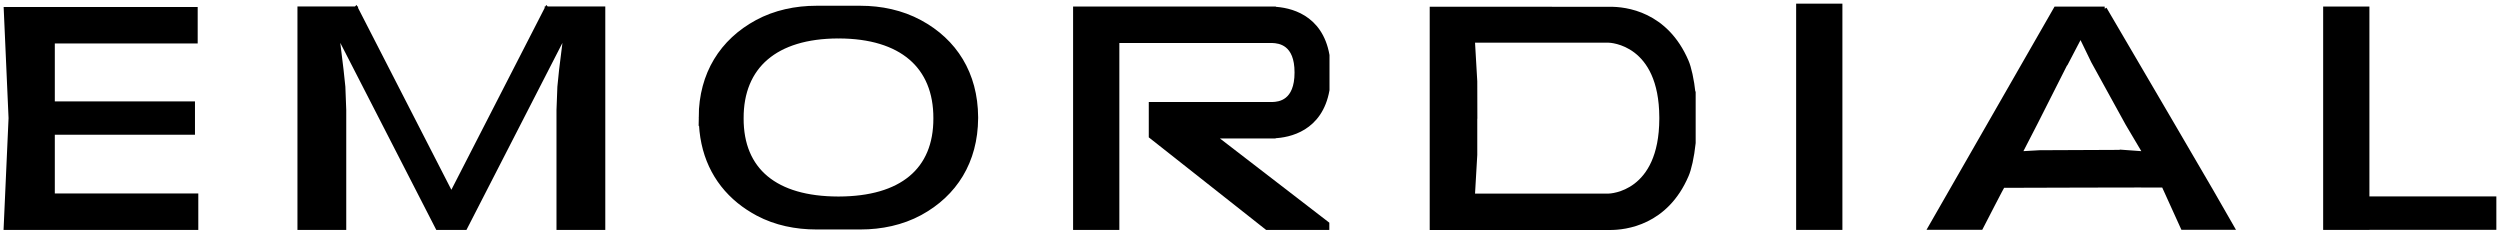
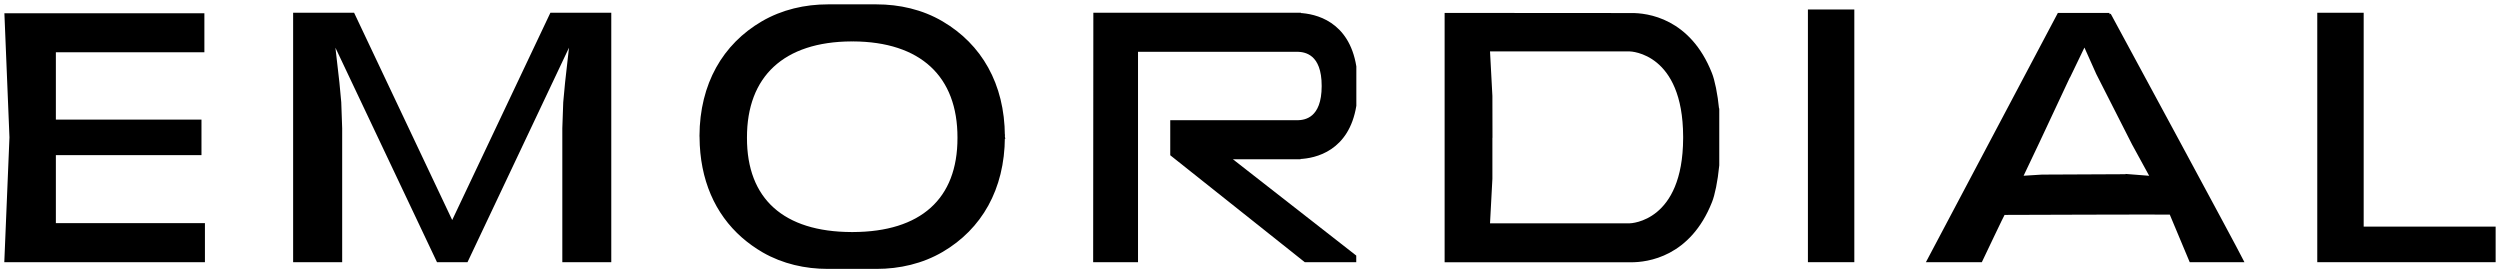
- <svg xmlns="http://www.w3.org/2000/svg" width="428" height="40" viewBox="0 0 428 40" fill="none">
-   <path d="M95.646 1.48H93.622V1.495L93.607 1.48L77.274 33.312L60.942 1.48L60.927 1.495V1.48H58.903H55.738H51.299V38.985H58.903V18.845L58.753 14.882L58.438 11.926L57.628 5.292L74.92 38.985H79.629L96.921 5.292L96.096 11.926L95.796 14.882L95.646 18.845V38.985H103.25V1.48H98.811H95.646Z" fill="black" stroke="black" stroke-width="0.75" stroke-miterlimit="10" />
-   <path d="M315.044 1H307.875V38.985H315.044V1Z" fill="black" stroke="black" stroke-width="0.75" stroke-miterlimit="10" />
-   <path d="M405.268 1.495H398.1V38.985H405.268V38.97H427V34.002H405.268V1.495Z" fill="black" stroke="black" stroke-width="0.75" stroke-miterlimit="10" />
-   <path d="M9.009 22.686H33.005V17.734H9.009V7.063H33.469V1.57H1.015L1.84 20.225L1 38.985H33.574V33.492H9.009V22.686Z" fill="black" stroke="black" stroke-width="0.75" stroke-miterlimit="10" />
-   <path d="M360.323 1.51H351.954L330.463 38.97H339.131C339.656 37.95 342.836 31.781 342.881 31.781C342.881 31.781 370.401 31.691 370.416 31.736L373.7 38.97H382.174C381.049 36.884 362.242 4.797 360.308 1.51H360.323ZM363.112 26.033L349.195 26.093L345.775 26.288L348.505 20.991C348.505 20.991 353.589 11.04 353.589 11.025L356.198 6.028L358.358 10.485L364.267 21.216L367.282 26.303L363.127 26.003L363.112 26.033Z" fill="black" stroke="black" stroke-width="0.75" stroke-miterlimit="10" />
-   <path d="M120.005 20.015V20.225C120.05 26.274 122.39 31.106 126.499 34.453C127.474 35.248 128.554 35.954 129.724 36.584C132.798 38.22 136.277 38.91 139.742 38.91H147.331C150.87 38.91 154.424 38.175 157.529 36.494C163.498 33.252 167.037 27.654 167.082 20.24C167.082 20.24 167.082 20.18 167.082 20.15C167.082 20.12 167.082 20.09 167.082 20.045C167.037 12.617 163.483 7.004 157.484 3.777C154.364 2.096 150.84 1.361 147.301 1.361H139.772C136.232 1.361 132.693 2.096 129.589 3.777C123.605 7.019 120.035 12.632 119.99 20.045L120.005 20.015ZM143.656 6.208C154.304 6.253 160.198 11.326 160.168 20.255C160.198 29.17 154.304 33.973 143.656 34.018H143.446C132.798 33.988 126.904 29.185 126.934 20.255C126.904 11.326 132.798 6.253 143.446 6.208C143.491 6.208 143.521 6.223 143.551 6.223C143.596 6.223 143.626 6.208 143.656 6.208Z" fill="black" stroke="black" stroke-width="0.75" stroke-miterlimit="10" />
-   <path d="M289.908 16.038C289.653 13.622 289.173 11.536 288.723 10.515C285.214 2.321 278.3 1.495 275.57 1.54L252.249 1.525H245.141V39H275.585C278.315 39.015 285.229 38.19 288.738 29.995C289.188 28.975 289.668 26.904 289.923 24.472V16.038H289.908ZM284.449 20.36C284.404 33.177 275.765 33.522 275.33 33.522H275.27H252.129L252.534 26.513V20.255L252.549 20.225V20.195L252.534 13.937L252.129 6.928H275.27H275.33C275.765 6.928 284.404 7.288 284.449 20.09V20.33V20.36Z" fill="black" stroke="black" stroke-width="0.75" stroke-miterlimit="10" />
-   <path d="M218.057 23.302C220.727 23.212 226.051 22.086 227.235 15.408V9.45C226.051 2.741 220.697 1.63 218.057 1.525V1.495H184.088V38.985H191.257V23.332V17.839V6.988H217.832C219.017 7.033 222.016 7.363 222.001 12.421C222.001 17.479 219.017 17.809 217.832 17.839H197.046V23.332L216.887 38.985H227.205V38.309L207.754 23.332H218.012V23.302H218.057Z" fill="black" stroke="black" stroke-width="0.75" stroke-miterlimit="10" />
+ <svg xmlns="http://www.w3.org/2000/svg" width="430" height="47" viewBox="0 0 430 47" fill="none">
+   <path d="M120.574 23.39V23.627C120.621 30.858 123.22 36.664 127.759 40.653C128.839 41.603 130.029 42.452 131.312 43.199C134.709 45.151 138.544 46 142.379 46H150.769C154.682 46 158.595 45.117 162.039 43.097C168.629 39.227 172.542 32.505 172.589 23.627H172.605C172.605 23.627 172.589 23.559 172.589 23.509C172.589 23.458 172.605 23.441 172.605 23.373H172.589C172.542 14.478 168.613 7.773 161.992 3.886C158.548 1.866 154.651 1 150.738 1H142.41C138.497 1 134.599 1.883 131.156 3.886C124.534 7.756 120.606 14.478 120.559 23.373L120.574 23.39ZM146.699 6.873C158.47 6.924 164.966 13.001 164.935 23.695C164.966 34.372 158.47 40.127 146.699 40.161H146.464C134.693 40.127 128.197 34.372 128.229 23.695C128.197 13.001 134.693 6.924 146.464 6.873C146.511 6.873 146.543 6.89 146.574 6.89C146.621 6.89 146.652 6.873 146.683 6.873H146.699Z" fill="black" stroke="black" stroke-width="0.5" stroke-miterlimit="10" />
+   <path d="M96.969 2.443H94.841H94.825L77.779 38.429L60.748 2.443H60.733H58.604H55.317H50.668V44.846H58.604V22.065L58.447 17.601L58.134 14.257L57.273 6.737L75.321 44.846H80.252L98.284 6.737L97.439 14.257L97.126 17.601L96.969 22.065V44.846H104.89V2.443H100.257H96.969Z" fill="black" stroke="black" stroke-width="0.5" stroke-miterlimit="10" />
+   <path d="M9.359 26.428H34.404V20.826H9.359V8.74H34.904V2.528H1.016L1.877 23.627L1 44.846H34.998V38.633H9.359V26.428Z" fill="black" stroke="black" stroke-width="0.5" stroke-miterlimit="10" />
+   <path d="M318.693 1.882H311.211V44.845H318.693V1.882Z" fill="black" stroke="black" stroke-width="0.5" stroke-miterlimit="10" />
+   <path d="M406.302 2.443H398.82V44.846H406.302H428.999V39.227H406.302V2.443Z" fill="black" stroke="black" stroke-width="0.5" stroke-miterlimit="10" />
+   <path d="M362.835 2.477H354.101L331.67 44.846H340.717C341.265 43.691 344.584 36.715 344.631 36.715C344.631 36.715 373.354 36.613 373.369 36.664L376.797 44.846H385.641C384.467 42.486 364.839 6.194 362.819 2.477H362.835ZM365.746 30.213L351.221 30.281L347.652 30.502L350.5 24.51C350.5 24.51 355.807 13.255 355.807 13.239L358.53 7.586L360.784 12.627L366.952 24.764L370.098 30.519L365.762 30.179L365.746 30.213Z" fill="black" stroke="black" stroke-width="0.5" stroke-miterlimit="10" />
+   <path d="M295.449 18.891C295.183 16.158 294.682 13.799 294.212 12.644C290.549 3.376 283.333 2.443 280.484 2.494L256.144 2.477H248.725V44.862H280.5C283.349 44.879 290.565 43.946 294.228 34.678C294.697 33.523 295.198 31.181 295.464 28.431V18.891H295.449ZM289.751 23.78C289.704 38.276 280.688 38.667 280.234 38.667H280.171H256.019L256.442 30.739V23.661L256.457 23.627V23.593L256.442 16.515L256.019 8.587H280.171H280.234C280.688 8.587 289.704 8.995 289.751 23.474V23.746V23.78Z" fill="black" stroke="black" stroke-width="0.5" stroke-miterlimit="10" />
+   <path d="M223.461 27.107C226.248 27.005 231.804 25.732 233.041 18.178V11.439C231.804 3.852 226.216 2.595 223.461 2.477L223.759 2.443H188.305L188.273 44.846H195.489V27.141V20.928V8.655H223.227C224.463 8.706 227.594 9.08 227.578 14.8C227.578 20.521 224.463 20.894 223.227 20.928H201.532V26.581L224.51 44.846H233.025V44.082L211.33 27.141H223.446V27.107H223.461Z" fill="black" stroke="black" stroke-width="0.5" stroke-miterlimit="10" />
</svg>
